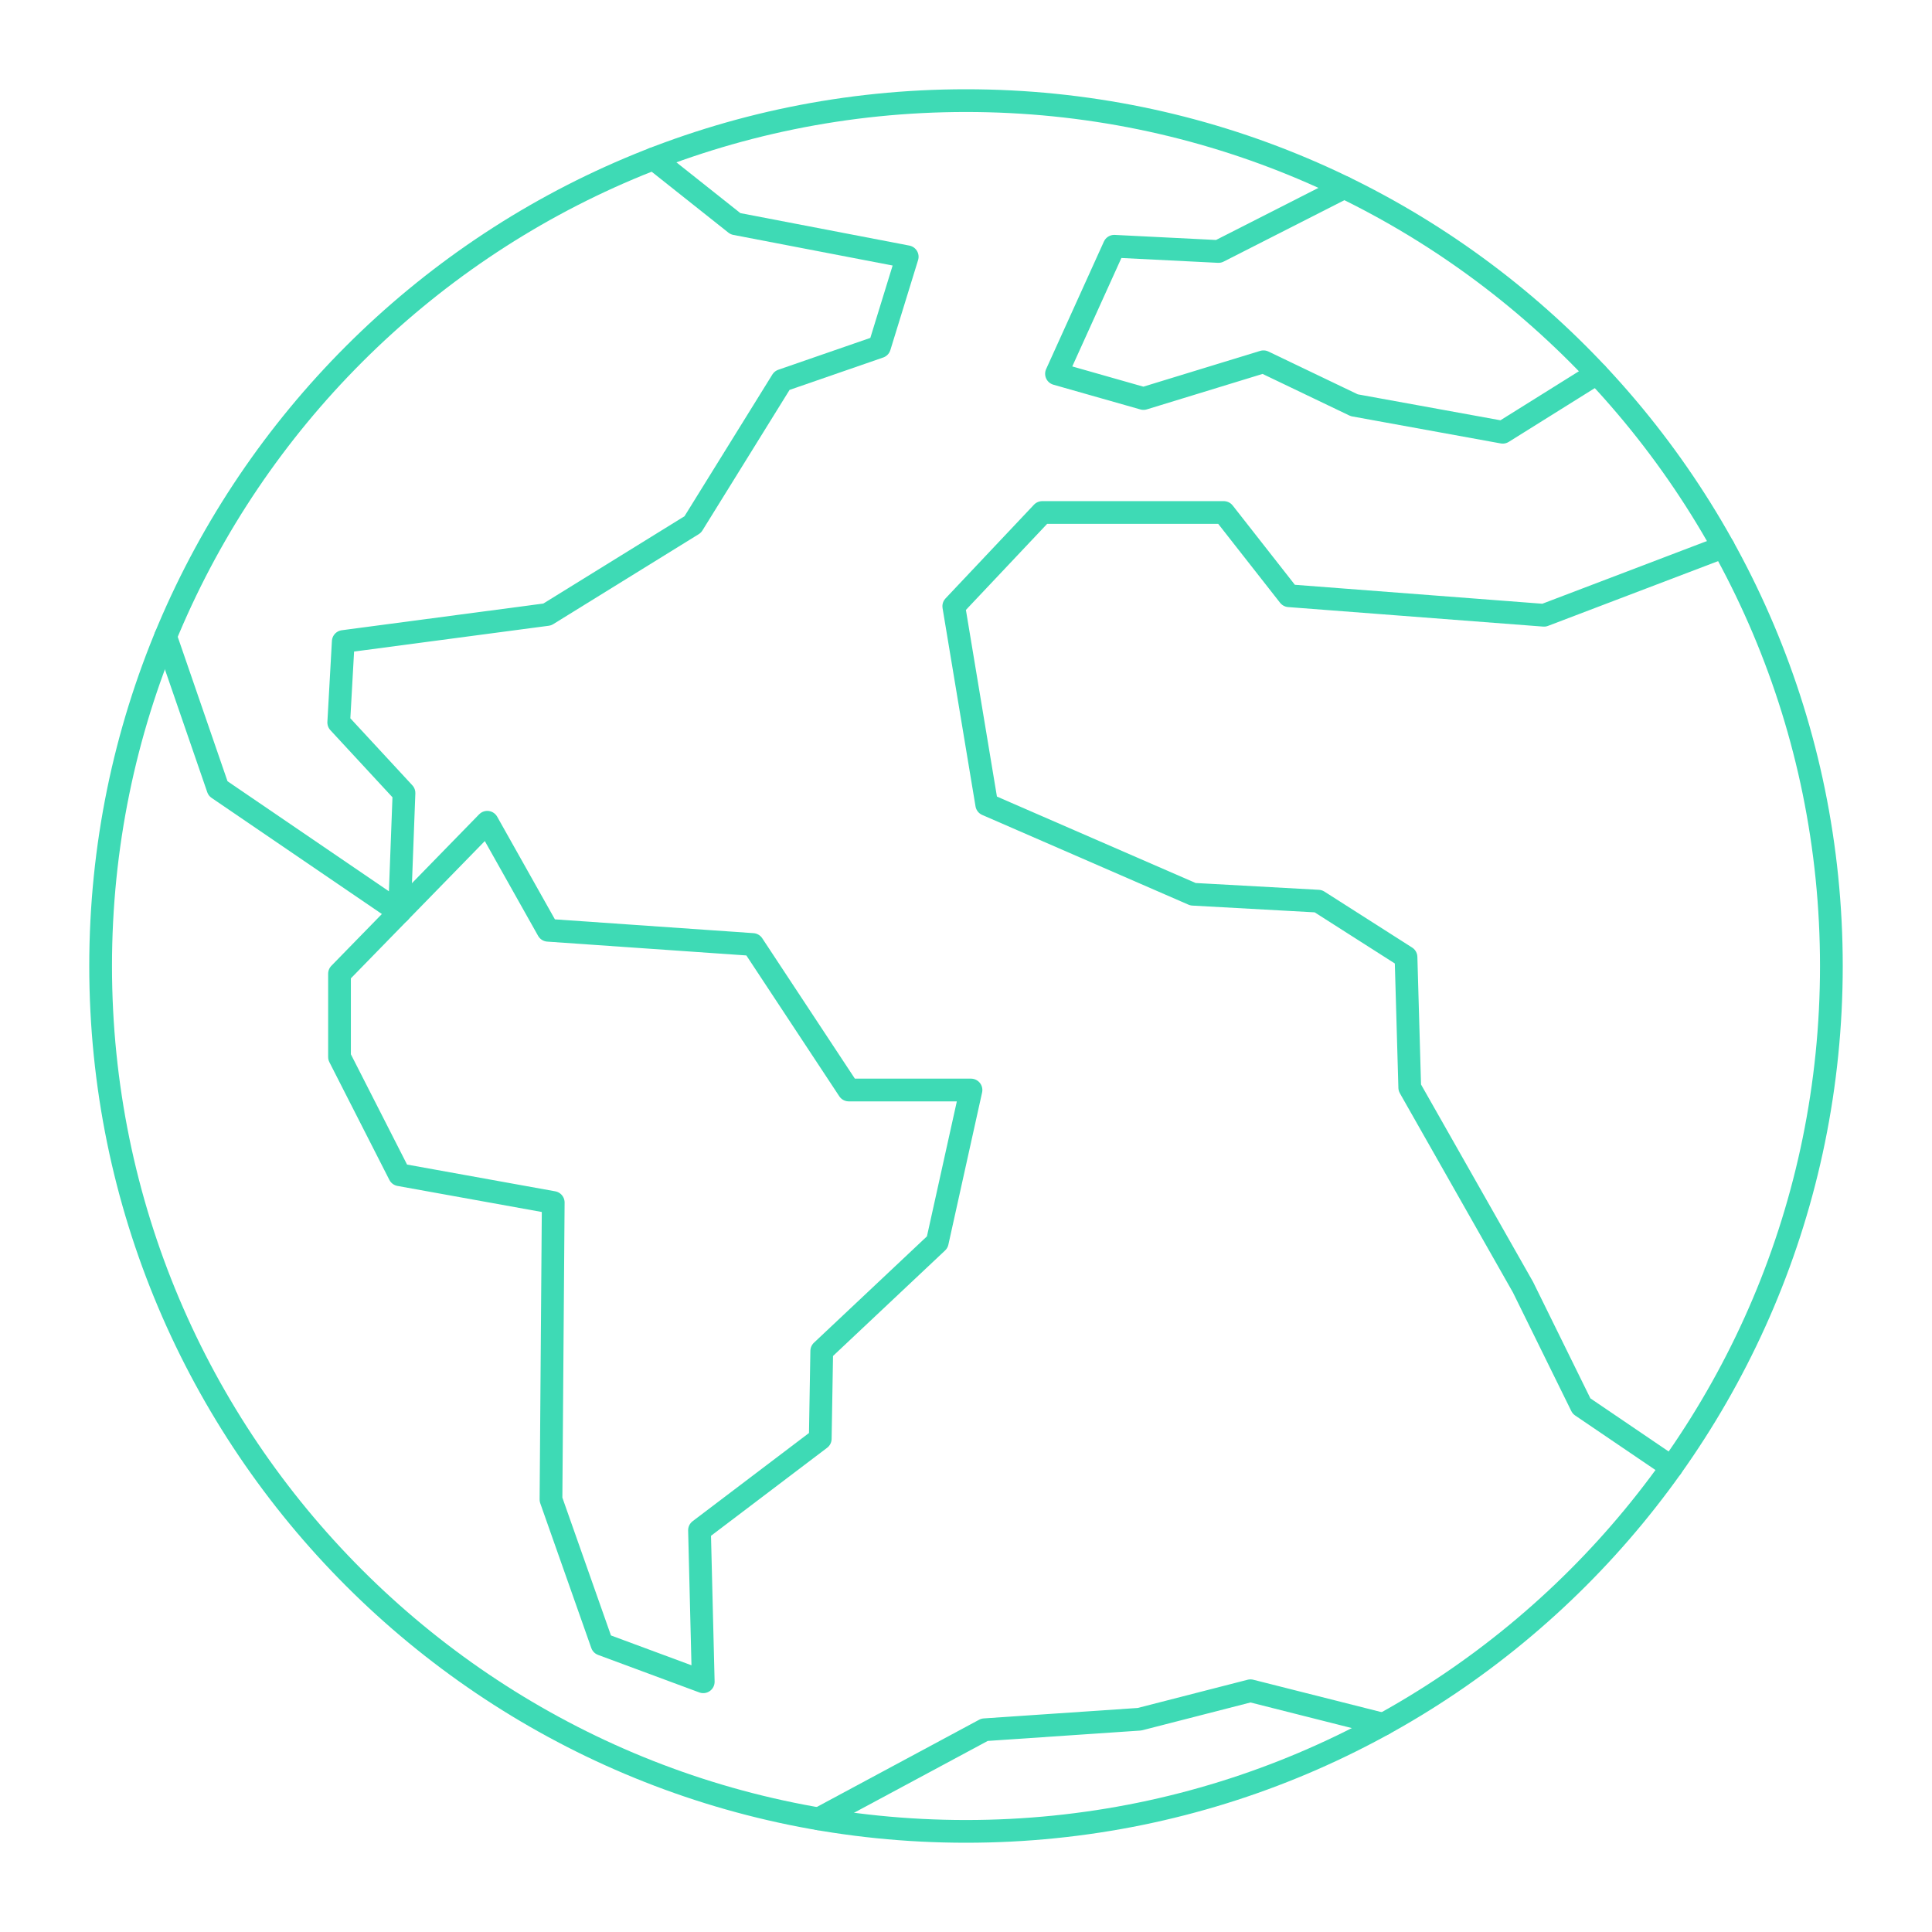
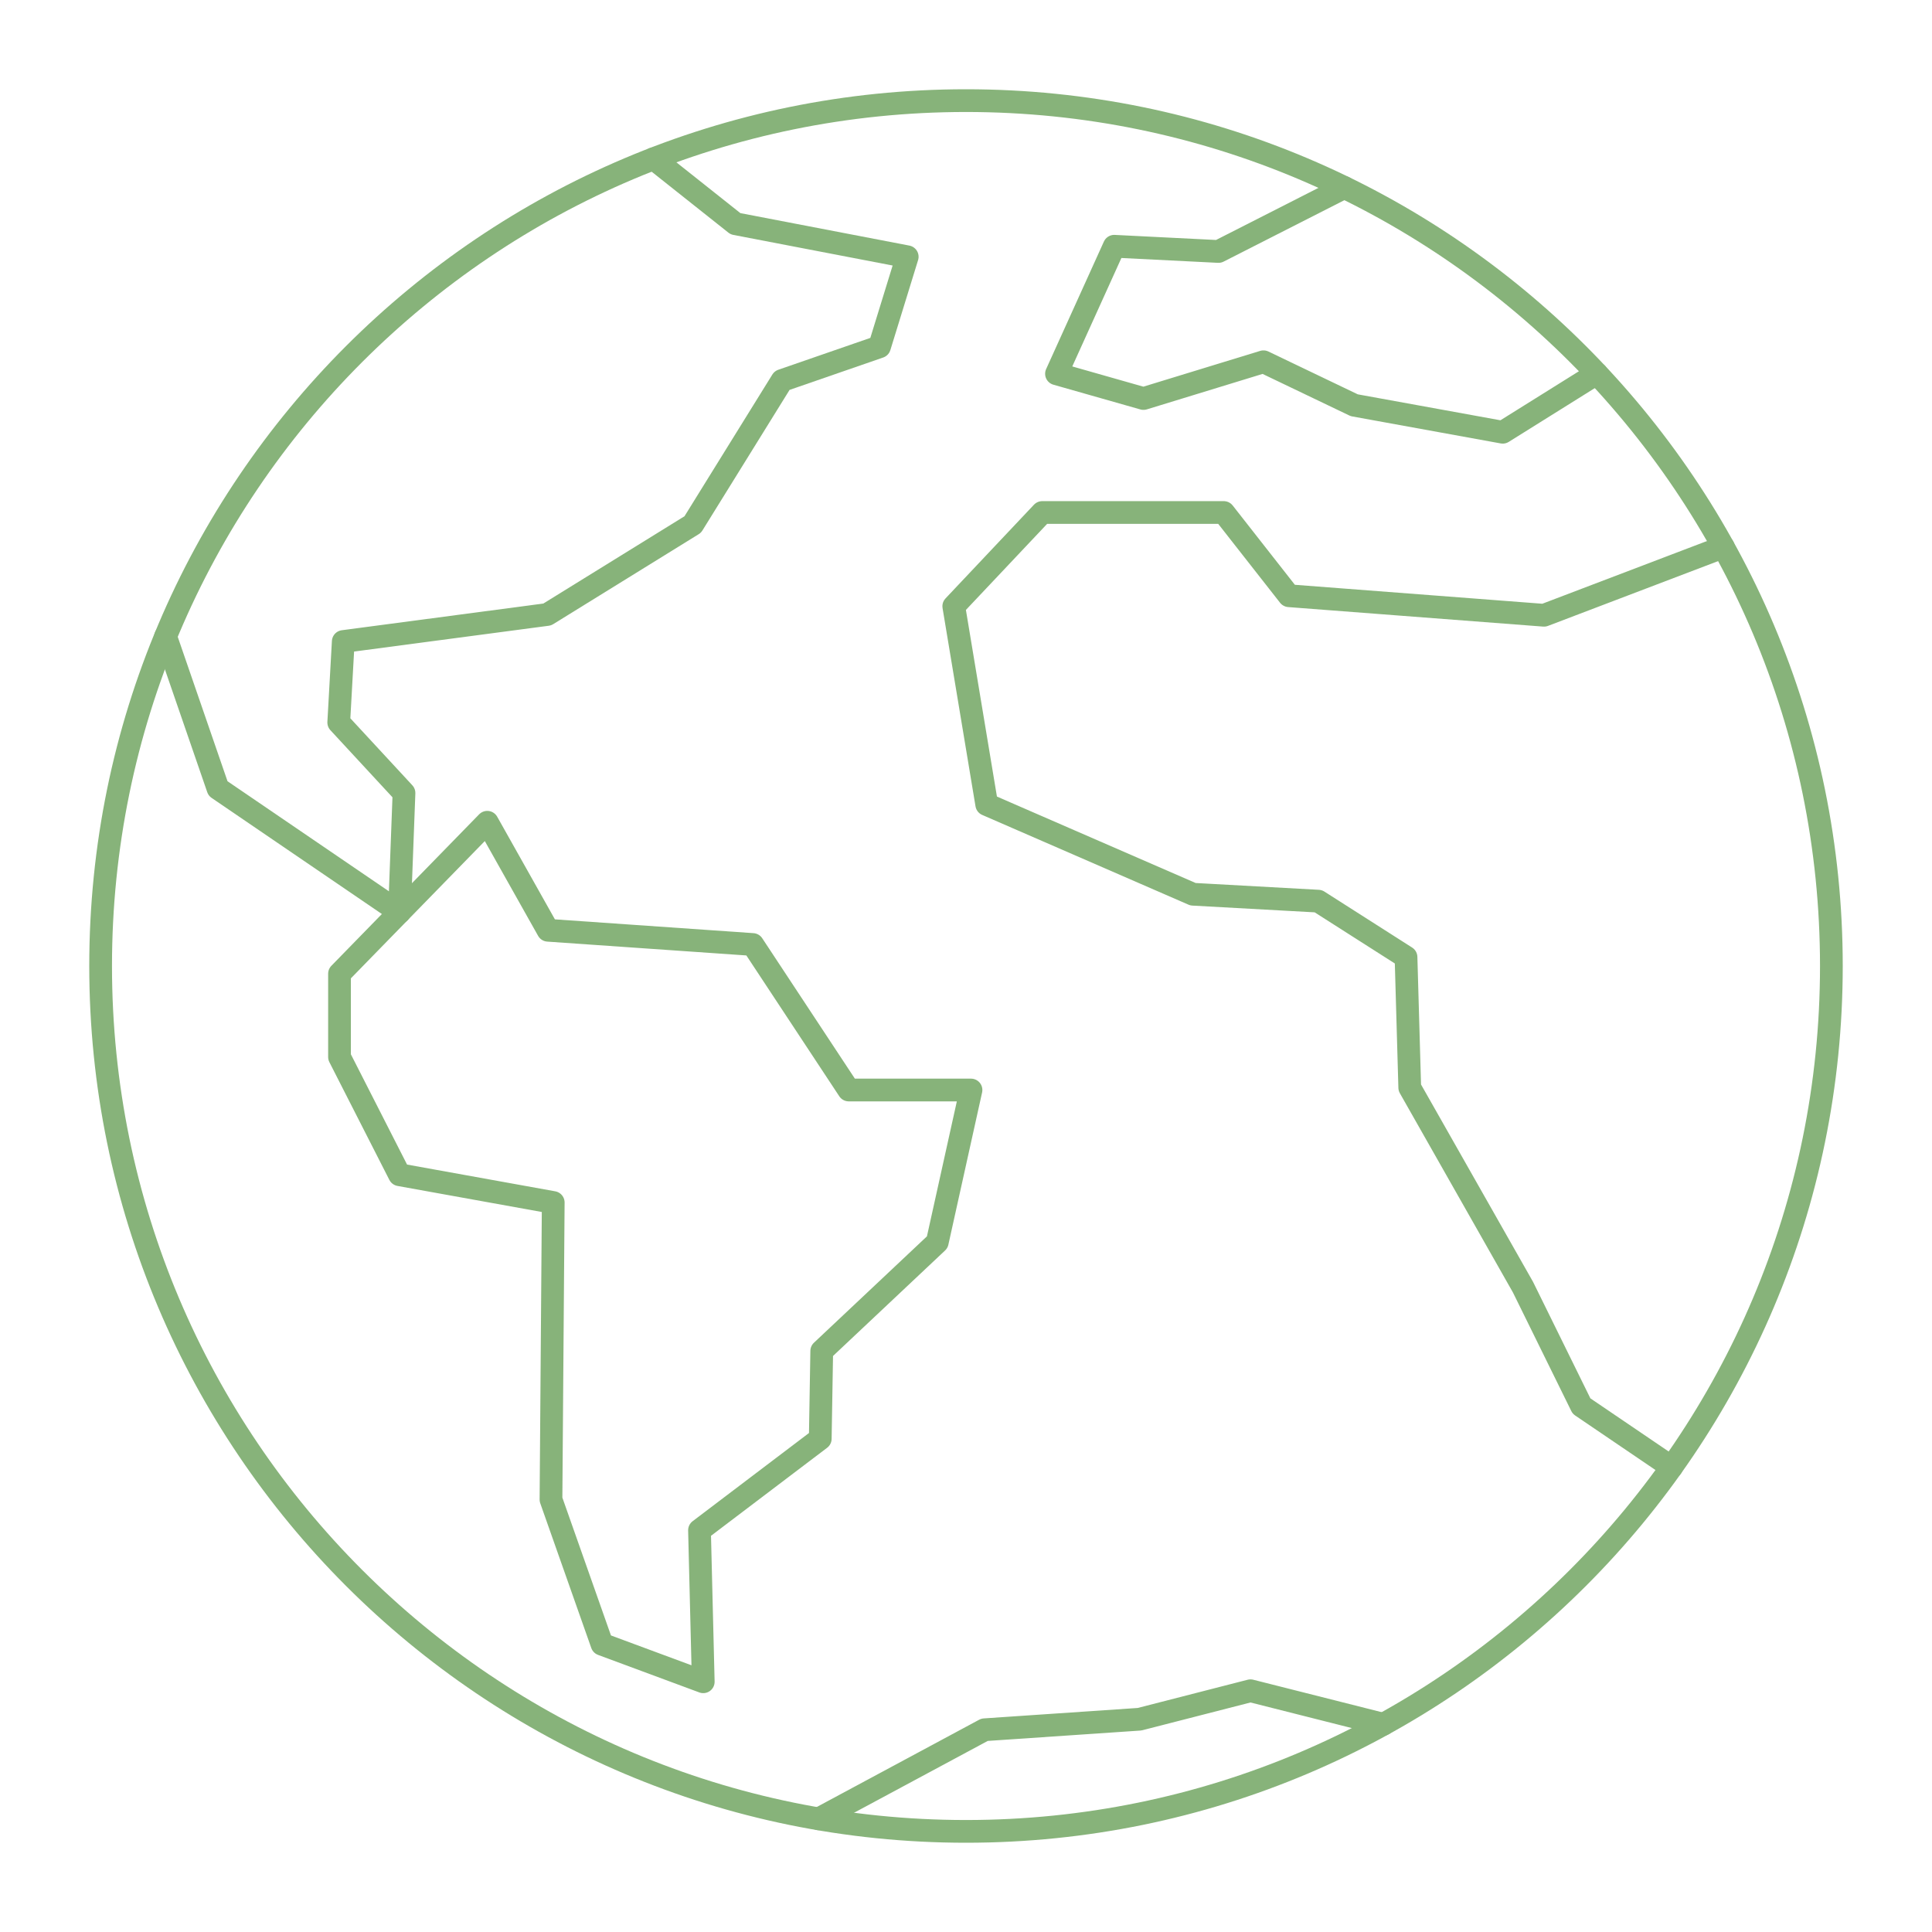
<svg xmlns="http://www.w3.org/2000/svg" width="85" height="85" viewBox="0 0 85 85" fill="none">
-   <path d="M42.5 80.573C63.527 80.573 80.573 63.527 80.573 42.5C80.573 21.473 63.527 4.427 42.5 4.427C21.473 4.427 4.427 21.473 4.427 42.5C4.427 63.527 21.473 80.573 42.5 80.573Z" stroke="#3EDAB5" stroke-linecap="round" stroke-linejoin="round" />
-   <path d="M28.755 6.984L32.358 9.844L39.914 11.296L38.694 15.256L34.406 16.74L30.478 23.076L24.076 27.035L15.102 28.224L14.903 31.786L17.774 34.889L17.576 40.136L9.591 34.691L7.285 28.002" stroke="#3EDAB5" stroke-linecap="round" stroke-linejoin="round" />
-   <path d="M73.541 64.55L69.58 61.861L67.007 56.633L62.023 47.851L61.859 42.11L57.998 39.647L52.487 39.343L43.412 35.395L41.962 26.672L45.854 22.548H53.84L56.711 26.21L67.929 27.069L75.82 24.064M70.249 16.433L66.114 19.017L59.581 17.829L55.588 15.916L50.309 17.533L46.481 16.444L49.022 10.834L53.608 11.064L59.142 8.249M36.019 80.022L43.315 76.102L50.134 75.639L55.016 74.386L60.858 75.862M14.937 42.84L21.438 36.176L24.11 40.928L33.118 41.554L37.342 47.956H42.72L41.236 54.653L36.153 59.438L36.088 63.298L30.775 67.325L30.94 73.991L26.486 72.34L24.241 65.972L24.34 52.905L17.576 51.684L14.937 46.504V42.84Z" stroke="#3EDAB5" stroke-linecap="round" stroke-linejoin="round" />
+   <path d="M42.5 80.573C63.527 80.573 80.573 63.527 80.573 42.5C80.573 21.473 63.527 4.427 42.5 4.427C21.473 4.427 4.427 21.473 4.427 42.5C4.427 63.527 21.473 80.573 42.5 80.573Z" stroke="#87B37A" stroke-linecap="round" stroke-linejoin="round" />
+   <path d="M28.755 6.984L32.358 9.844L39.914 11.296L38.694 15.256L34.406 16.74L30.478 23.076L24.076 27.035L15.102 28.224L14.903 31.786L17.774 34.889L17.576 40.136L9.591 34.691L7.285 28.002" stroke="#87B37A" stroke-linecap="round" stroke-linejoin="round" />
+   <path d="M73.541 64.55L69.58 61.861L67.007 56.633L62.023 47.851L61.859 42.11L57.998 39.647L52.487 39.343L43.412 35.395L41.962 26.672L45.854 22.548H53.84L56.711 26.21L67.929 27.069L75.82 24.064M70.249 16.433L66.114 19.017L59.581 17.829L55.588 15.916L50.309 17.533L46.481 16.444L49.022 10.834L53.608 11.064L59.142 8.249M36.019 80.022L43.315 76.102L50.134 75.639L55.016 74.386L60.858 75.862M14.937 42.84L21.438 36.176L24.11 40.928L33.118 41.554L37.342 47.956H42.72L41.236 54.653L36.153 59.438L36.088 63.298L30.775 67.325L30.94 73.991L26.486 72.34L24.241 65.972L24.34 52.905L17.576 51.684L14.937 46.504V42.84Z" stroke="#87B37A" stroke-linecap="round" stroke-linejoin="round" />
</svg>
